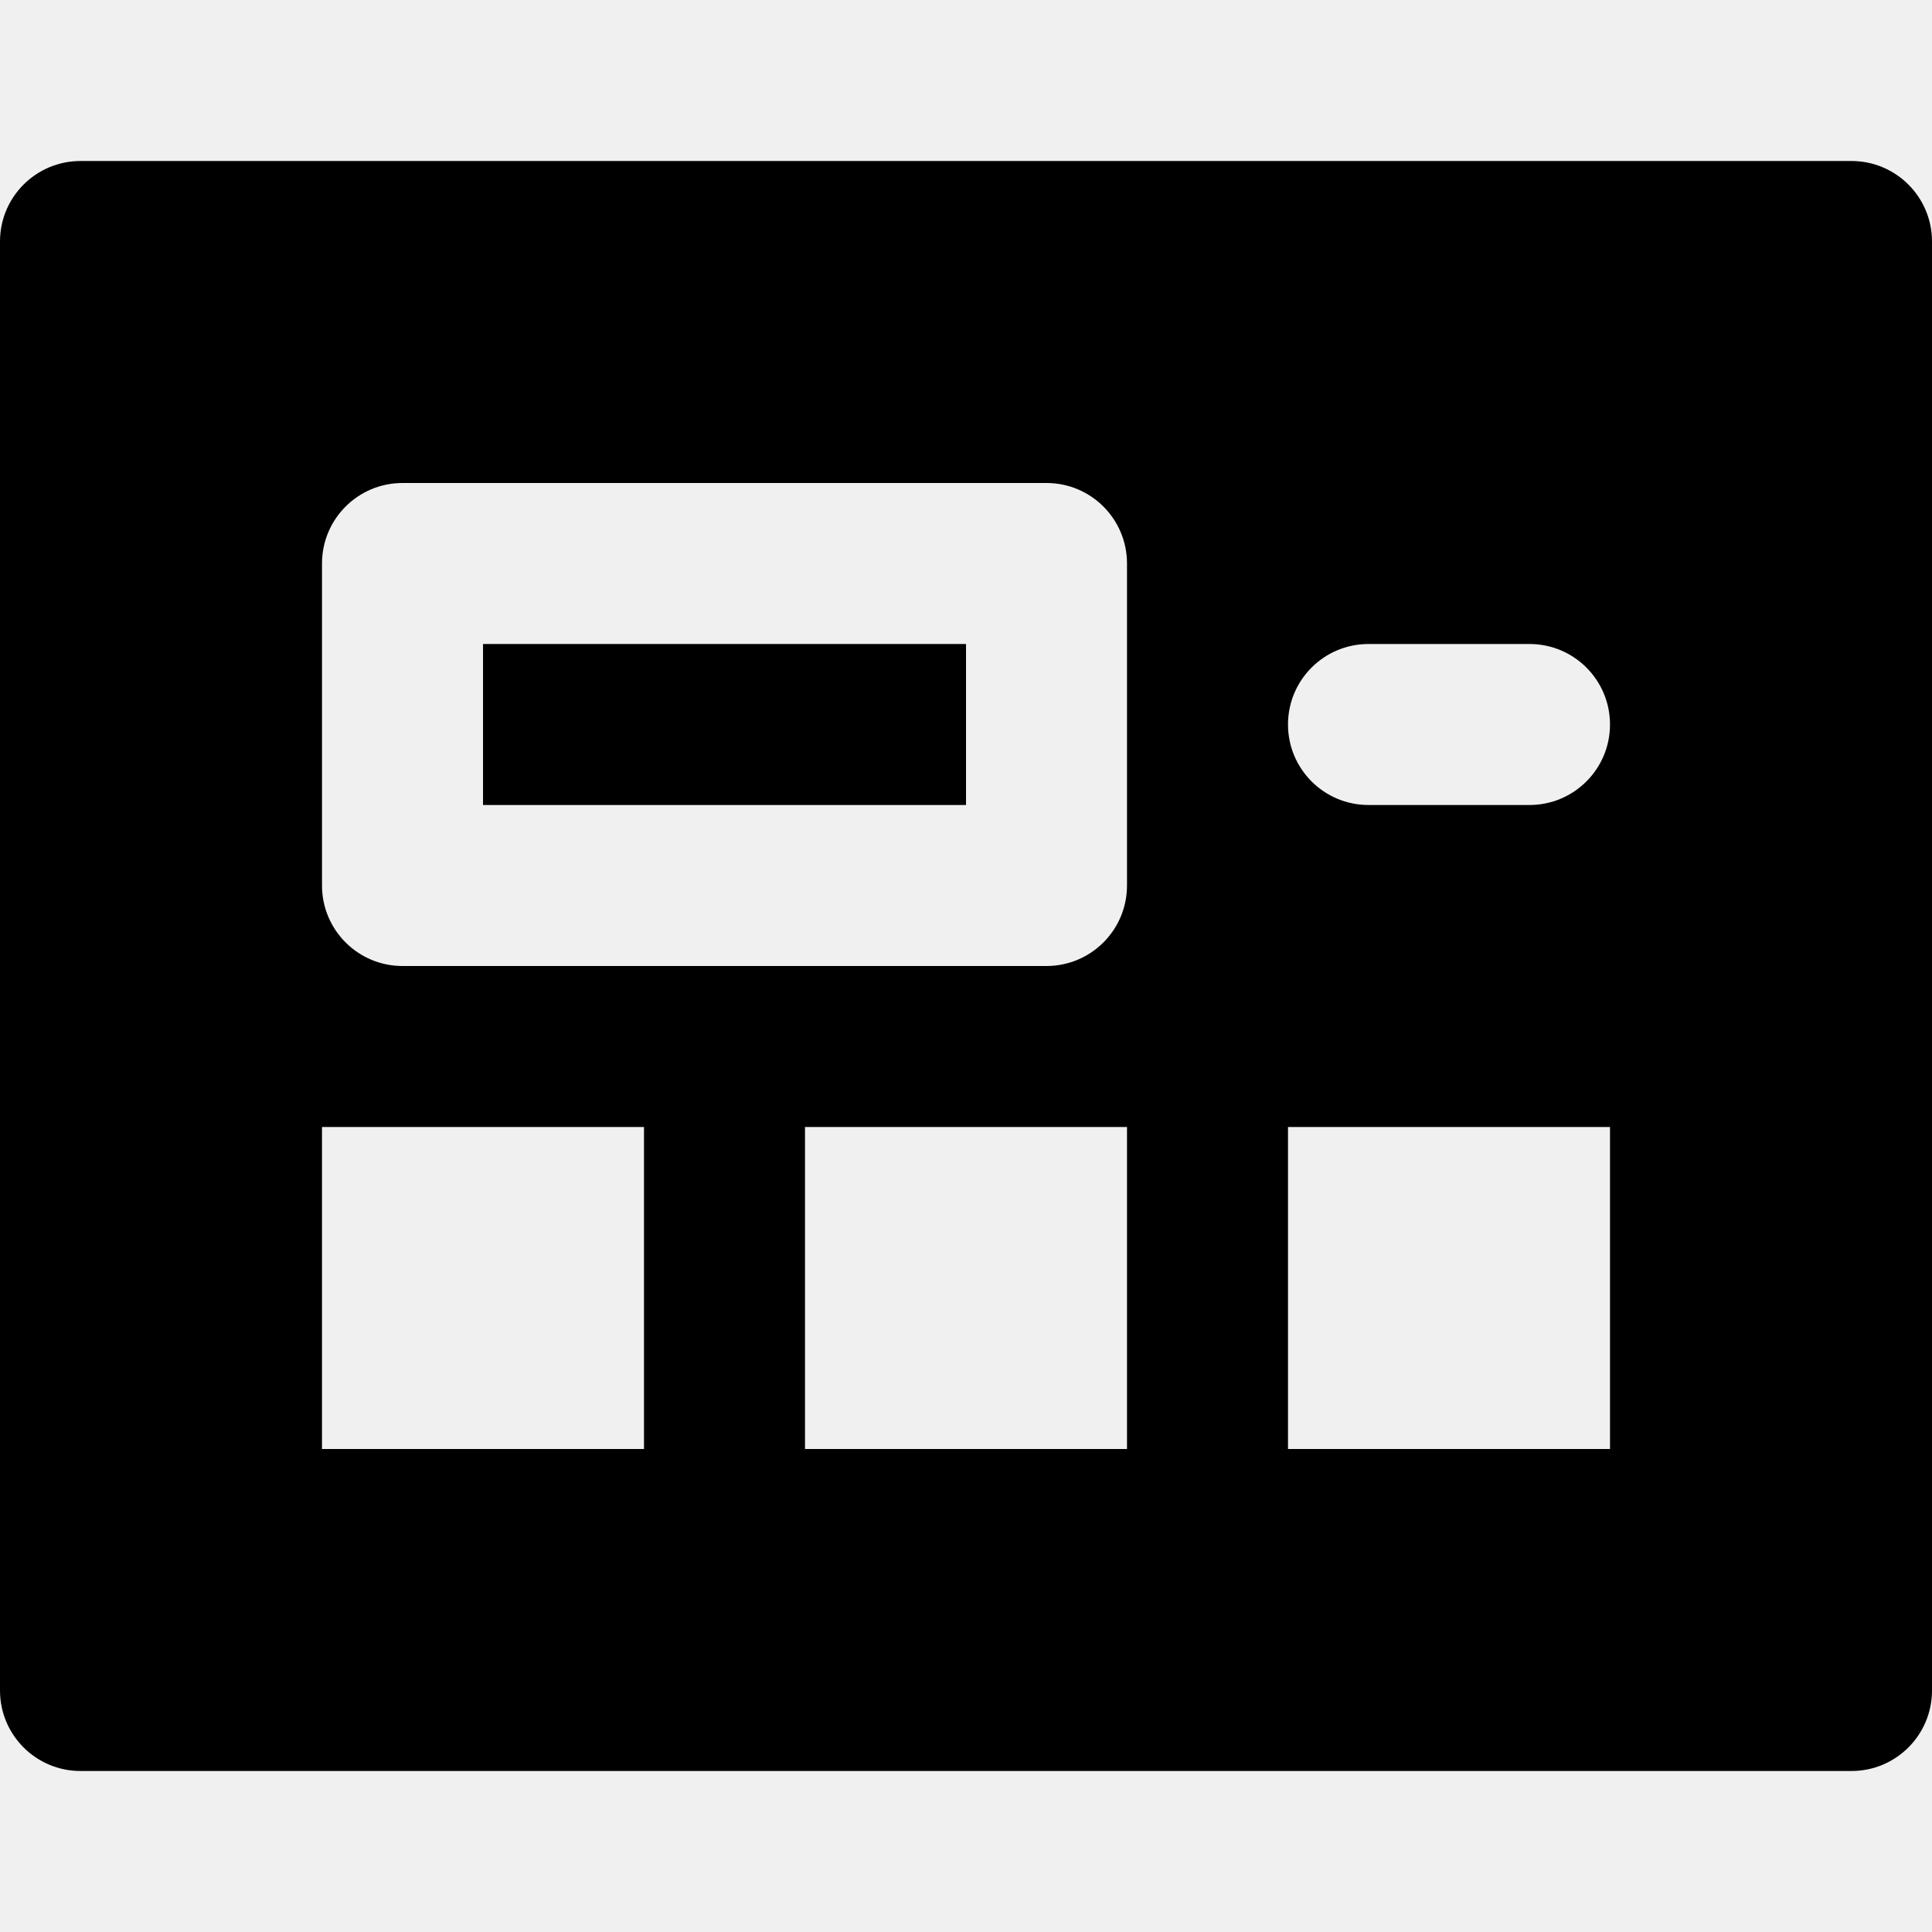
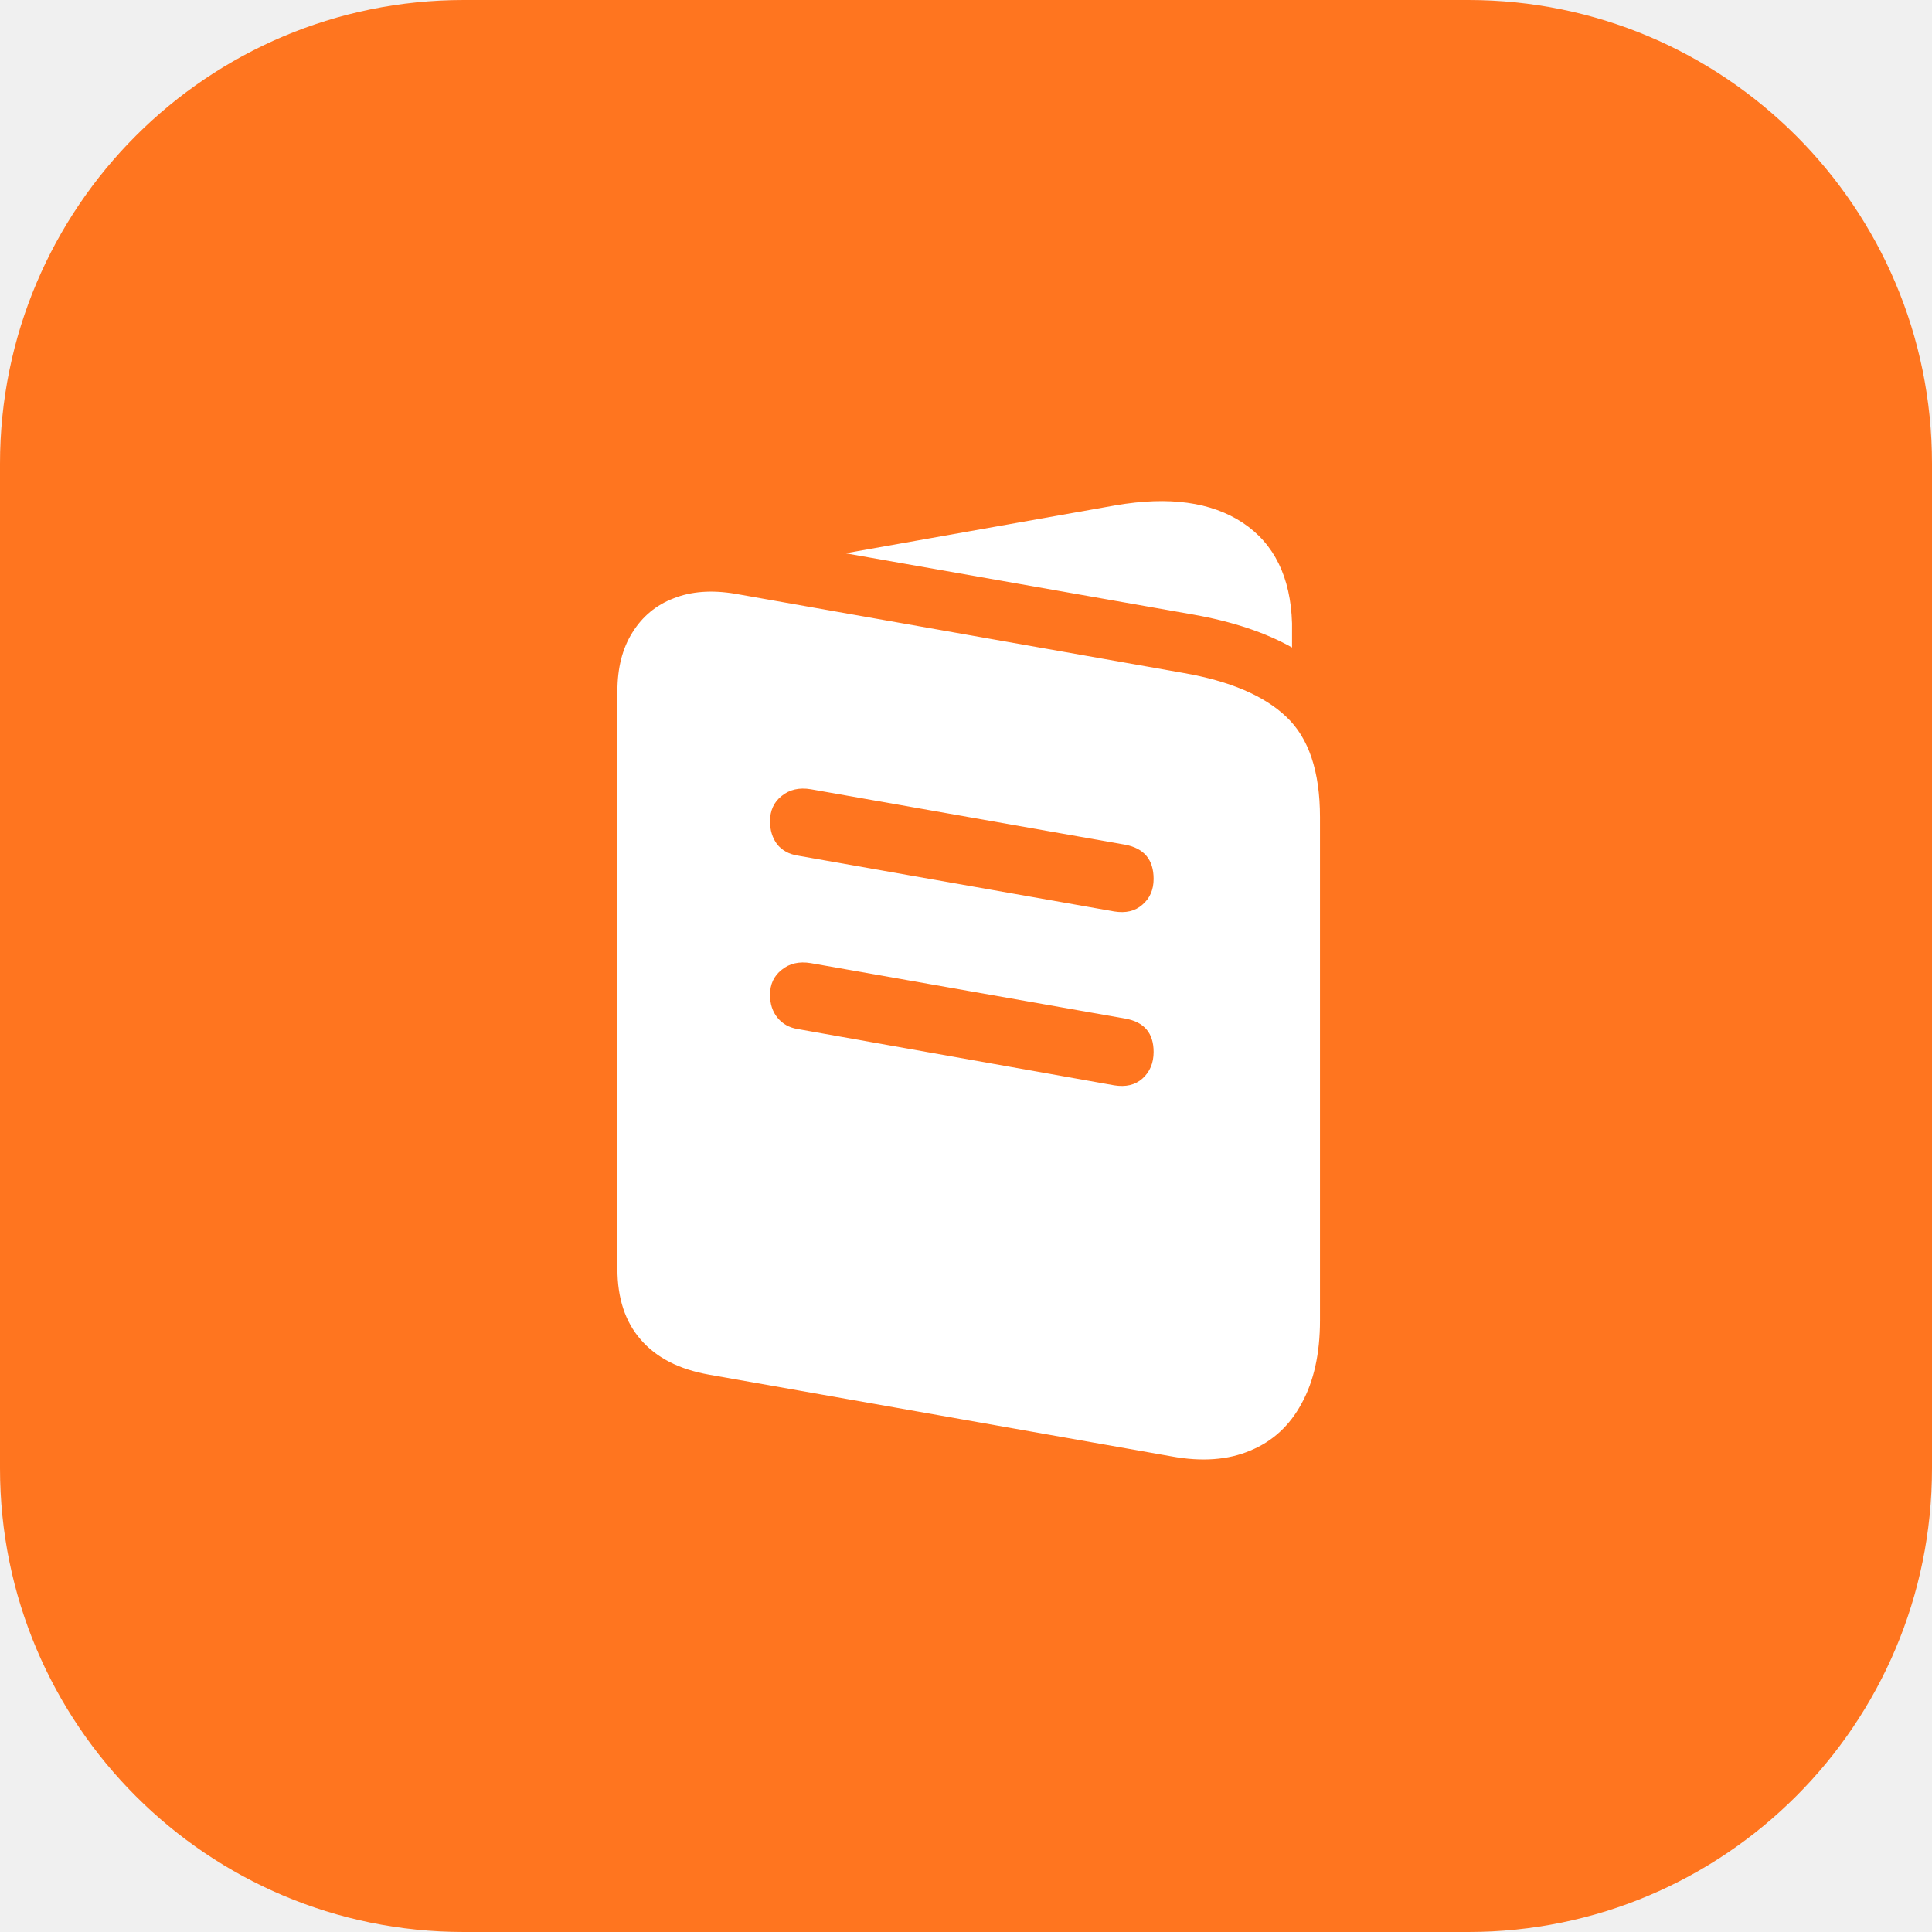
- <svg xmlns="http://www.w3.org/2000/svg" fill="#000000" version="1.1" id="Layer_1" viewBox="0 0 512 512" xml:space="preserve">
-   <g>
-     <g>
-       <rect x="128.006" y="170.667" width="128" height="42.667" />
-     </g>
-   </g>
-   <g>
-     <g>
-       <path d="M490.667,42.667H21.333C9.536,42.667,0,52.224,0,64v384c0,11.776,9.536,21.333,21.333,21.333h469.333    c11.797,0,21.333-9.557,21.333-21.333V64C512,52.224,502.464,42.667,490.667,42.667z M170.667,384H85.333v-85.333h85.333V384z     M298.667,384h-85.333v-85.333h85.333V384z M298.667,234.667c0,11.776-9.536,21.333-21.333,21.333H106.667    c-11.797,0-21.333-9.557-21.333-21.333v-85.333c0-11.776,9.536-21.333,21.333-21.333h170.667c11.797,0,21.333,9.557,21.333,21.333    V234.667z M426.667,384h-85.333v-85.333h85.333V384z M405.333,213.333h-42.667c-11.797,0-21.333-9.557-21.333-21.333    c0-11.776,9.536-21.333,21.333-21.333h42.667c11.797,0,21.333,9.557,21.333,21.333    C426.667,203.776,417.13,213.333,405.333,213.333z" />
-     </g>
-   </g>
+ <svg xmlns="http://www.w3.org/2000/svg" width="100" height="100" viewBox="0 0 100 100" fill="none">
+   <rect width="100" height="100" rx="24" fill="#FF751F" />
+   <path d="M36.705 71.153C35.151 70.879 33.971 70.275 33.166 69.34C32.36 68.419 31.957 67.196 31.957 65.671V35.781C31.957 34.572 32.216 33.558 32.734 32.737C33.252 31.903 33.964 31.313 34.87 30.968C35.777 30.608 36.834 30.529 38.043 30.73L61.243 34.831C63.646 35.248 65.423 36.004 66.574 37.097C67.739 38.19 68.322 39.924 68.322 42.298V68.347C68.322 70.059 68.005 71.491 67.372 72.642C66.754 73.793 65.869 74.606 64.718 75.08C63.567 75.57 62.207 75.67 60.639 75.382L36.705 71.153ZM41.28 44.284L57.661 47.175C58.265 47.276 58.754 47.161 59.128 46.83C59.517 46.499 59.711 46.053 59.711 45.492C59.711 44.499 59.222 43.91 58.243 43.722L41.971 40.852C41.367 40.751 40.863 40.867 40.46 41.197C40.057 41.514 39.856 41.953 39.856 42.514C39.856 42.974 39.978 43.37 40.223 43.701C40.482 44.017 40.834 44.212 41.28 44.284ZM41.28 53.261L57.661 56.175C58.265 56.276 58.754 56.161 59.128 55.83C59.517 55.484 59.711 55.024 59.711 54.448C59.711 53.47 59.222 52.895 58.243 52.722L41.971 49.852C41.367 49.751 40.863 49.866 40.46 50.197C40.057 50.513 39.856 50.945 39.856 51.492C39.856 51.967 39.985 52.362 40.244 52.679C40.503 52.995 40.849 53.19 41.28 53.261ZM43.762 28.637L57.747 26.155C60.509 25.68 62.703 25.983 64.329 27.061C65.955 28.141 66.804 29.874 66.876 32.263V33.514C65.495 32.737 63.79 32.169 61.761 31.809L43.762 28.637Z" fill="white" />
</svg>
